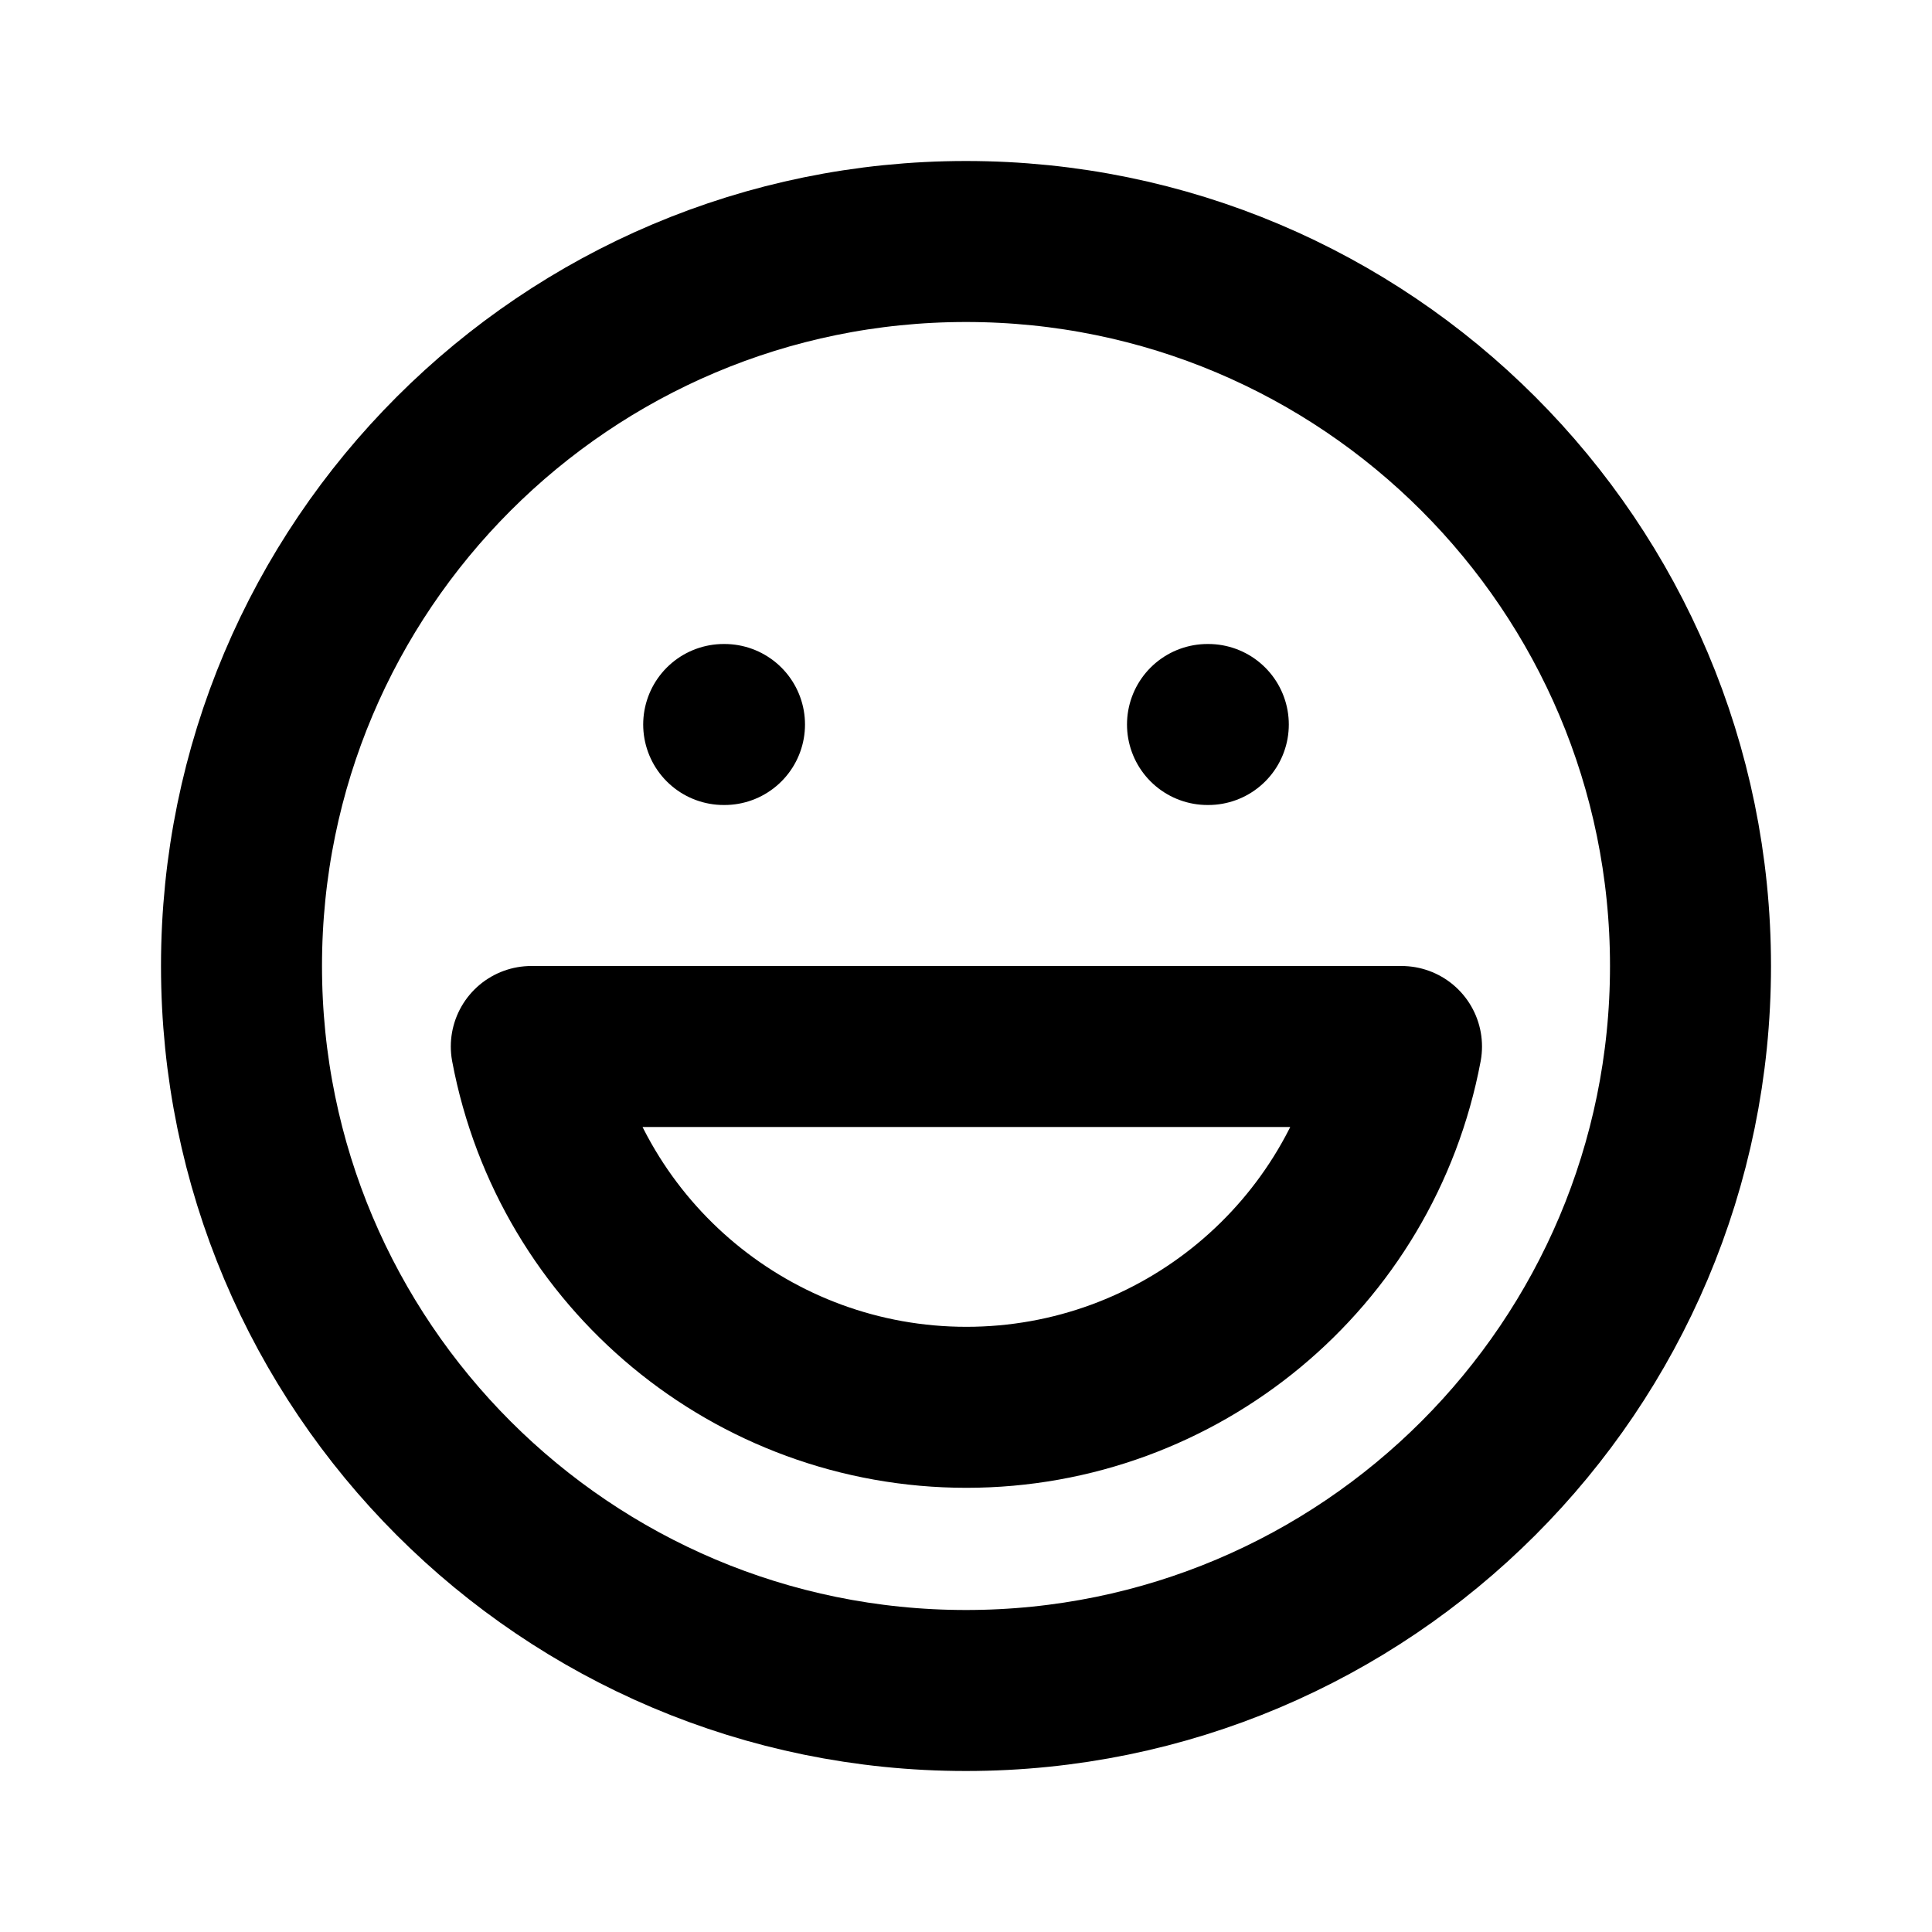
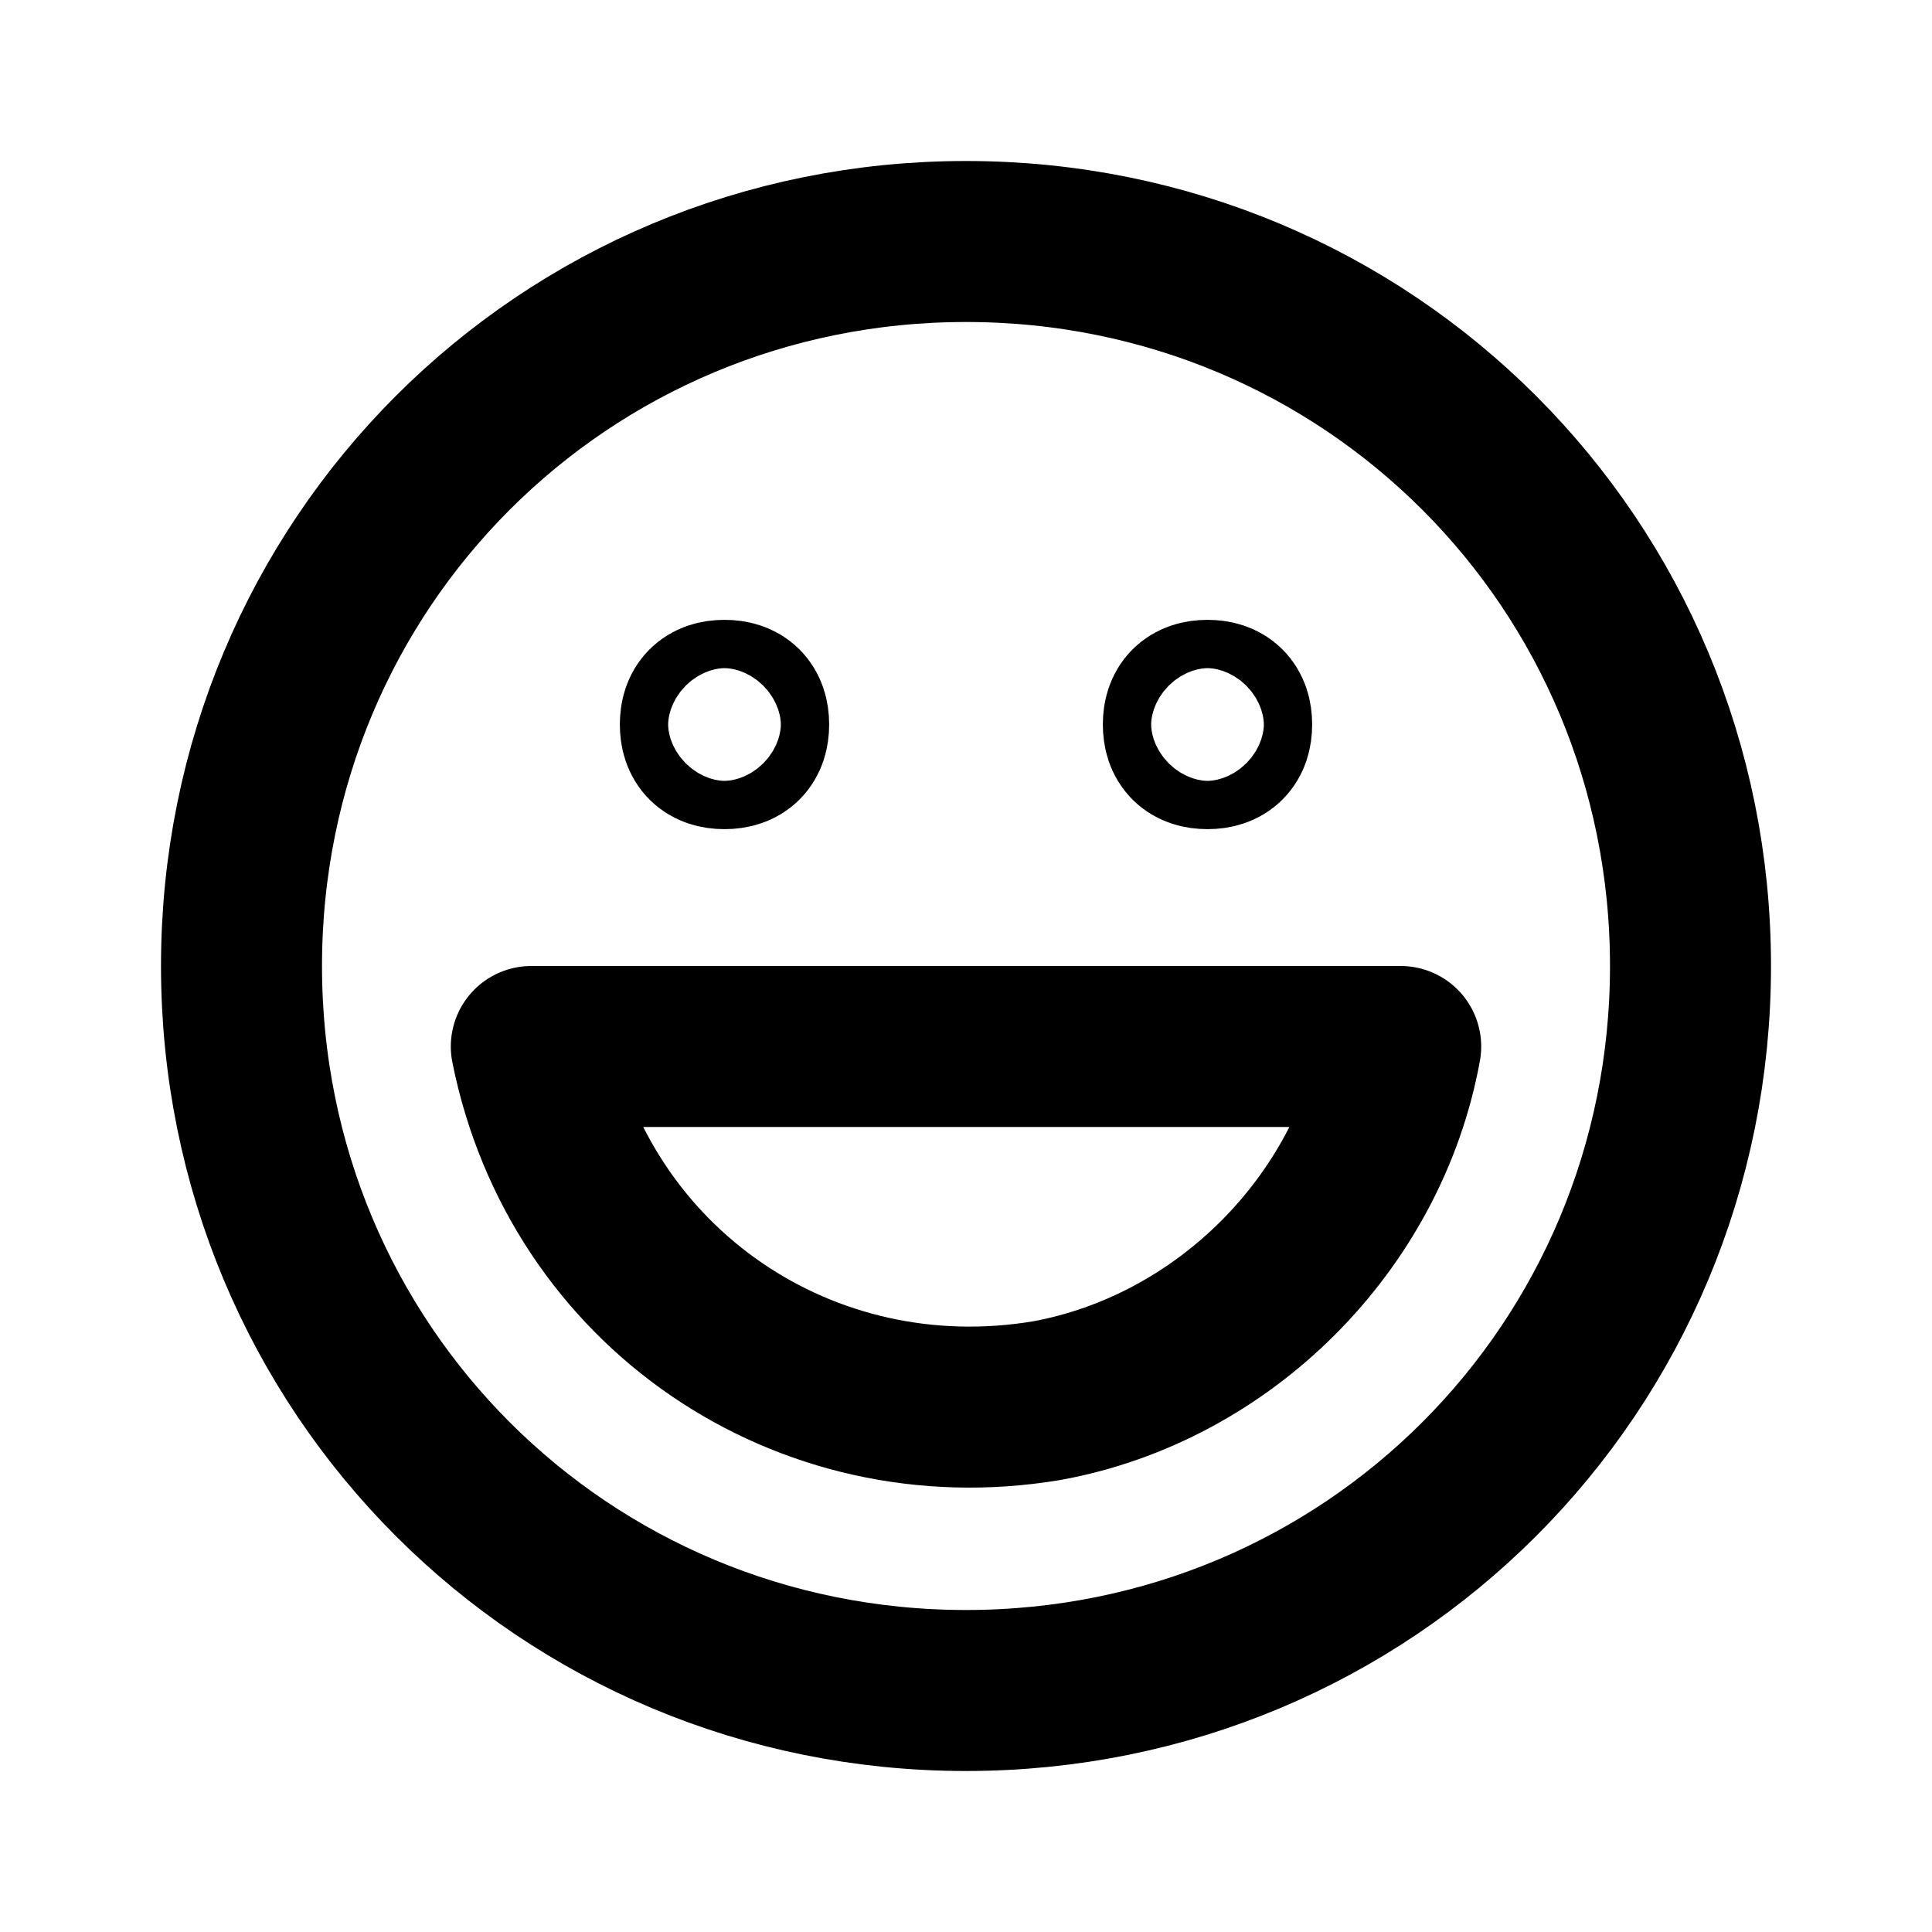
- <svg xmlns="http://www.w3.org/2000/svg" width="24" height="24" fill="none" viewBox="0 0 24 24">
-   <path stroke="currentColor" stroke-linecap="round" stroke-linejoin="round" stroke-width="2" d="M15 9h.01M8.99 9H9m12 3a9 9 0 1 1-18 0 9 9 0 0 1 18 0ZM6.6 13a5.5 5.5 0 0 0 10.81 0H6.6Z" />
+ <svg xmlns="http://www.w3.org/2000/svg" id="Layer_1" width="24" height="24" version="1.1" viewBox="0 0 24 24">
+   <path d="M21,12c0,5-4,9-9,9S3,17,3,12,7,3,12,3s9,4,9,9ZM6.6,13c.6,3,3.4,4.9,6.4,4.4,2.2-.4,4-2.2,4.4-4.4H6.6ZM9.3,9c0,.2-.1.3-.3.3s-.3-.1-.3-.3.1-.3.3-.3.3.1.3.3ZM15.3,9c0,.2-.1.3-.3.3s-.3-.1-.3-.3.1-.3.3-.3.3.1.3.3Z" fill="none" stroke="#000" stroke-linecap="round" stroke-linejoin="round" stroke-width="2" />
</svg>
